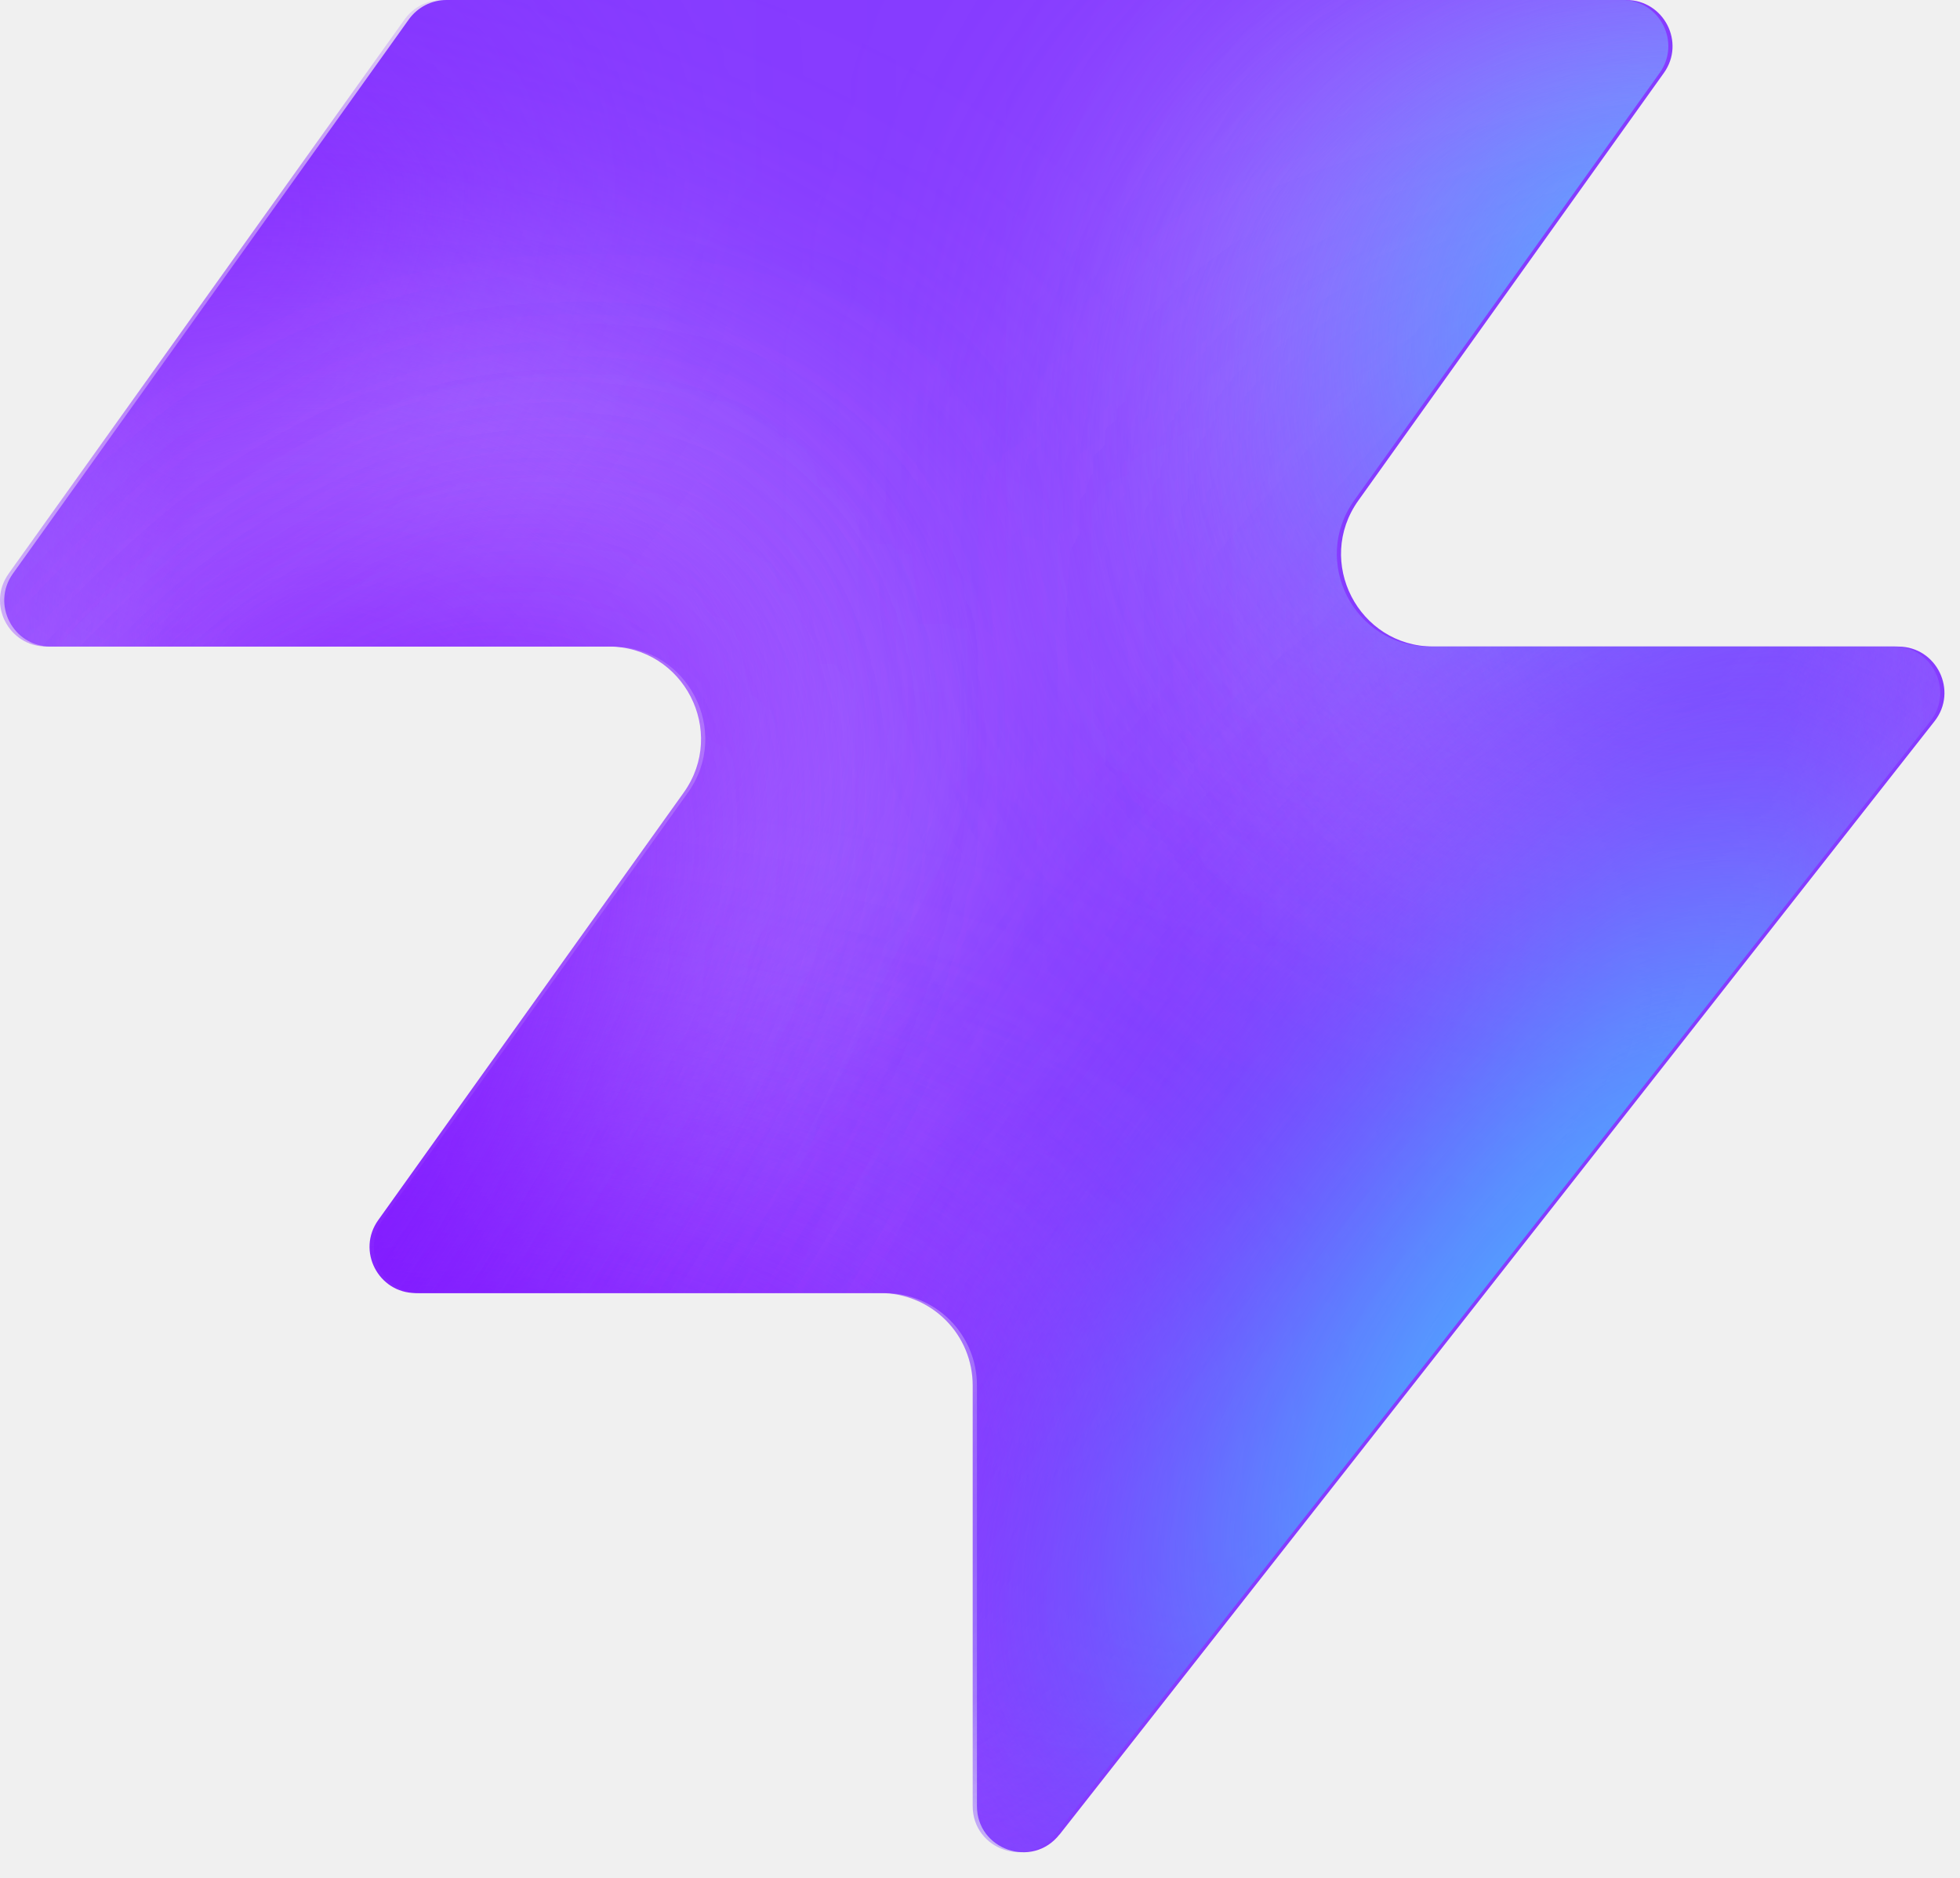
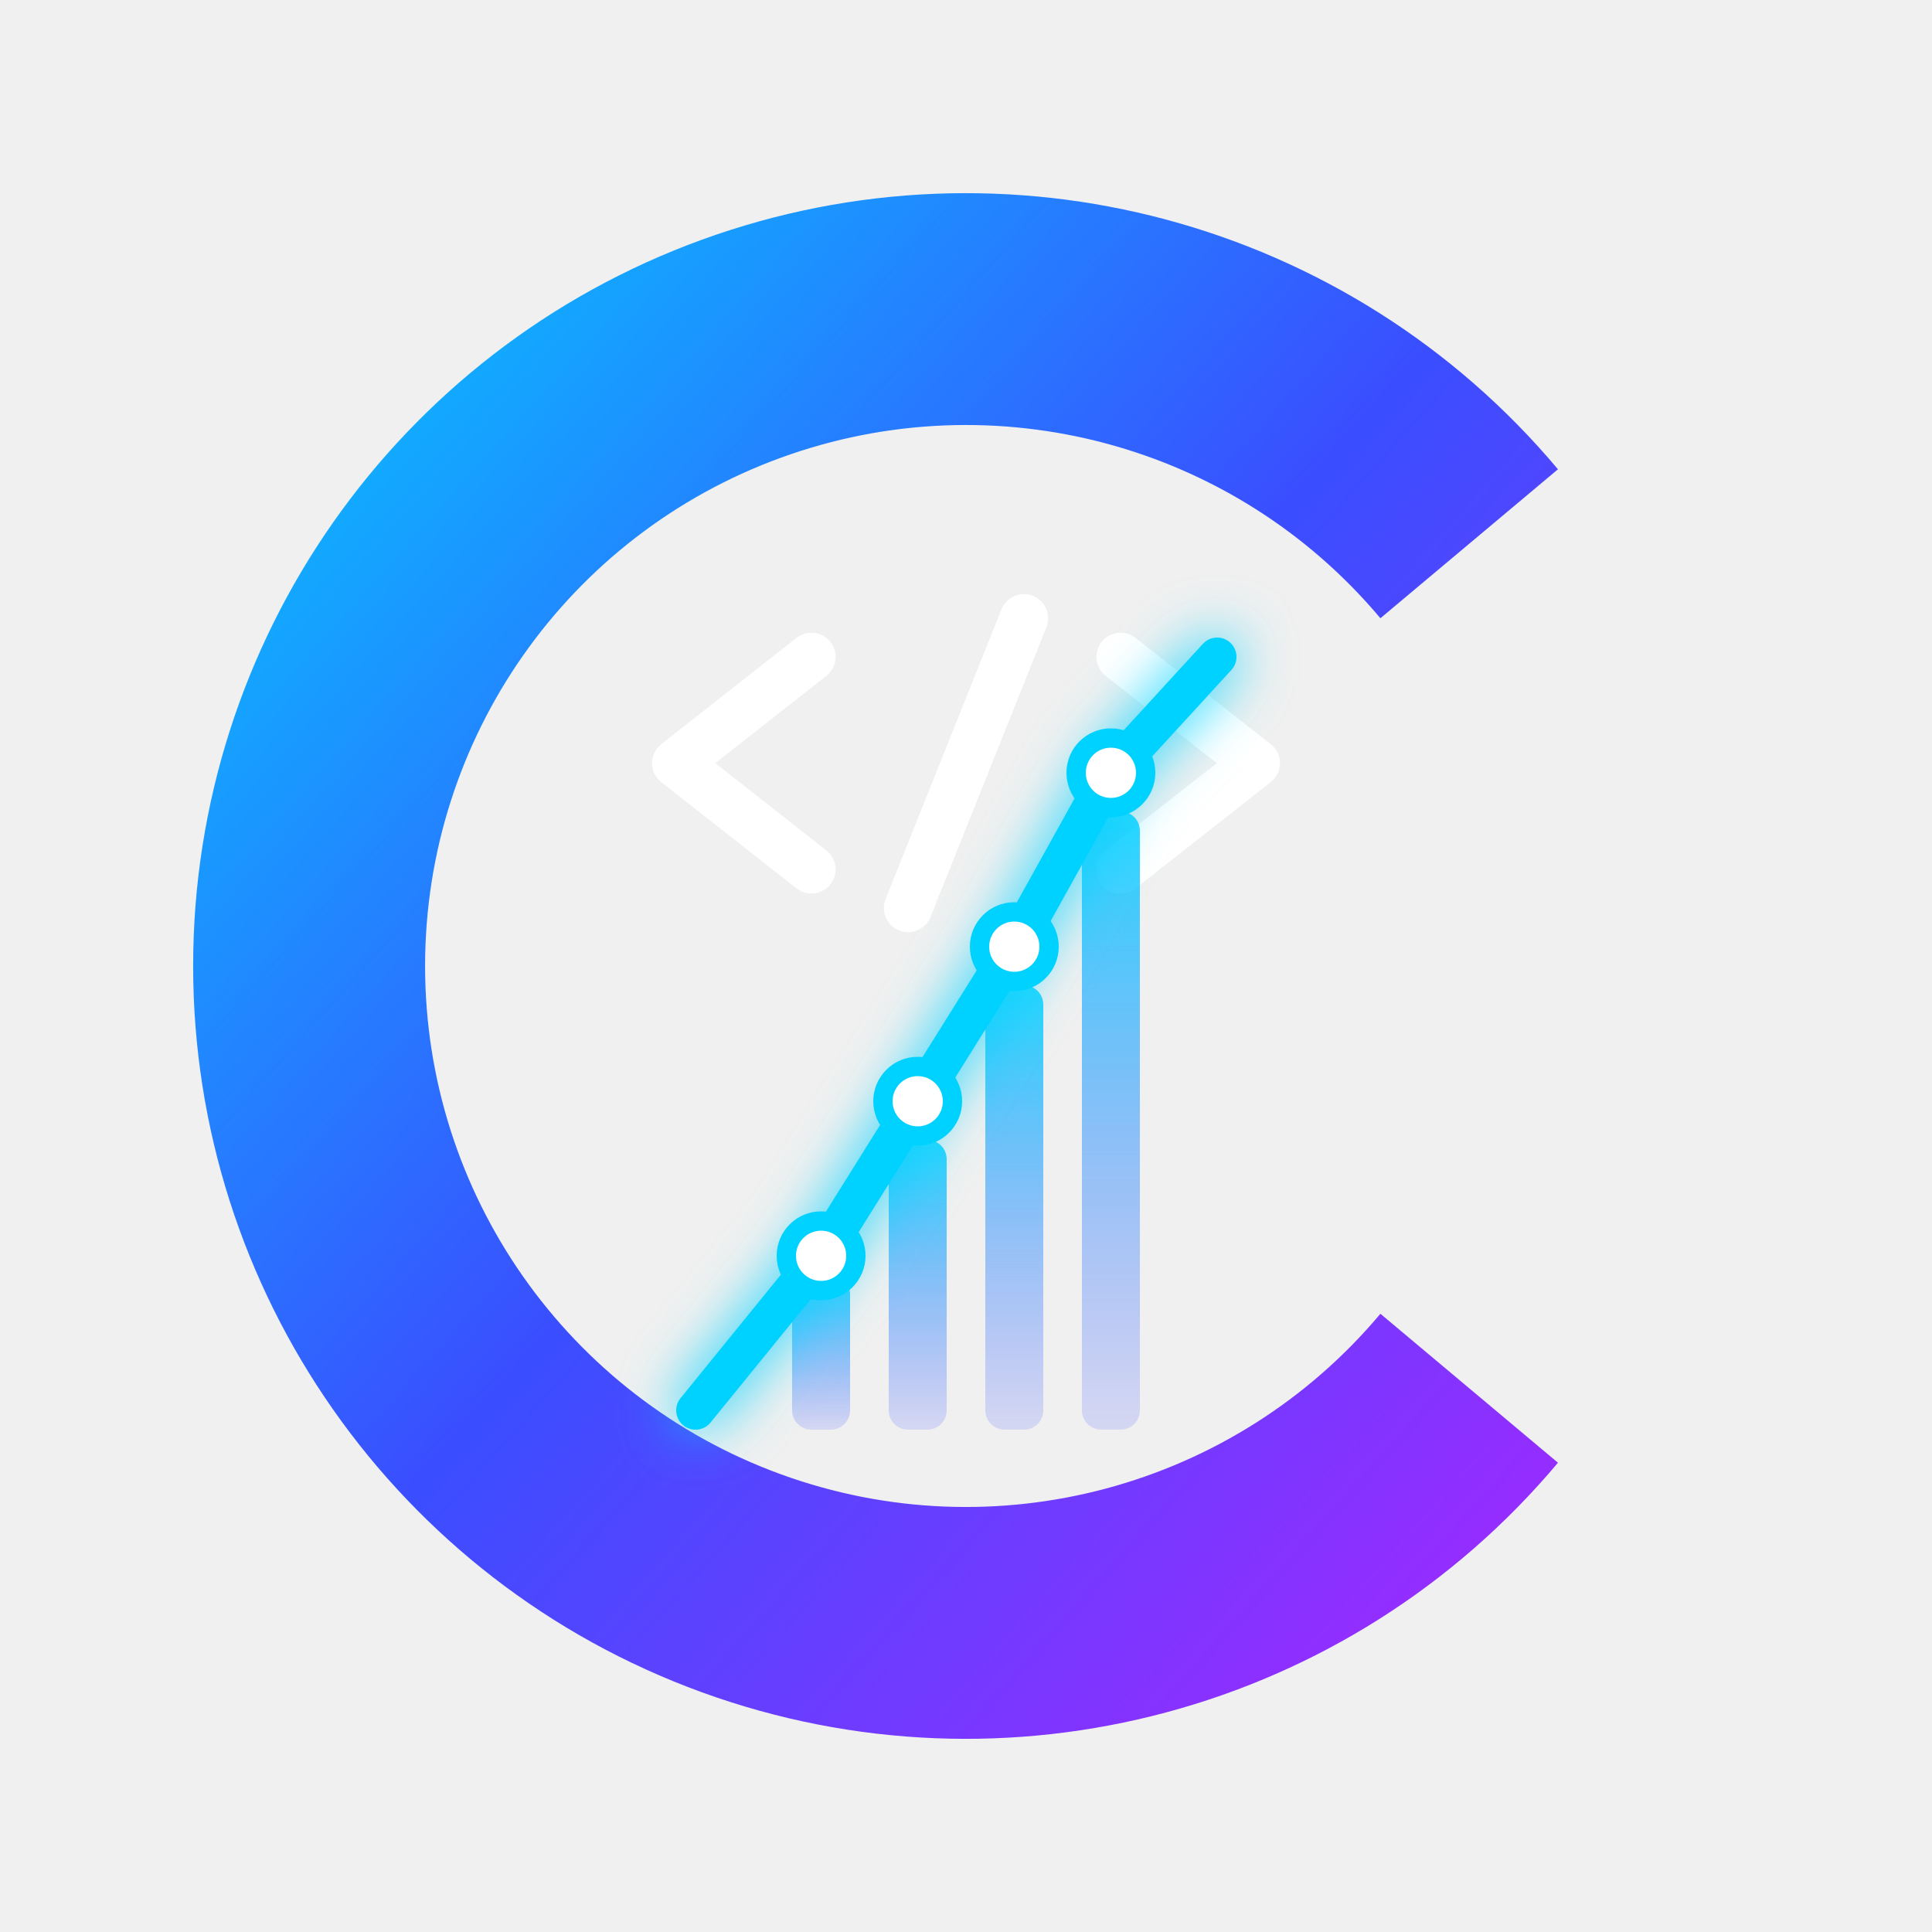
- <svg xmlns="http://www.w3.org/2000/svg" width="48" height="46" fill="none" viewBox="0 0 48 46">
-   <path fill="#863bff" d="M25.946 44.938c-.664.845-2.021.375-2.021-.698V33.937a2.26 2.26 0 0 0-2.262-2.262H10.287c-.92 0-1.456-1.04-.92-1.788l7.48-10.471c1.07-1.497 0-3.578-1.842-3.578H1.237c-.92 0-1.456-1.04-.92-1.788L10.013.474c.214-.297.556-.474.92-.474h28.894c.92 0 1.456 1.04.92 1.788l-7.48 10.471c-1.07 1.498 0 3.579 1.842 3.579h11.377c.943 0 1.473 1.088.89 1.83L25.947 44.94z" style="fill:#863bff;fill:color(display-p3 .525 .23 1);fill-opacity:1" />
-   <mask id="a" width="48" height="46" x="0" y="0" maskUnits="userSpaceOnUse" style="mask-type:alpha">
-     <path fill="#000" d="M25.842 44.938c-.664.844-2.021.375-2.021-.698V33.937a2.26 2.26 0 0 0-2.262-2.262H10.183c-.92 0-1.456-1.04-.92-1.788l7.48-10.471c1.07-1.498 0-3.579-1.842-3.579H1.133c-.92 0-1.456-1.04-.92-1.787L9.91.473c.214-.297.556-.474.92-.474h28.894c.92 0 1.456 1.04.92 1.788l-7.48 10.471c-1.07 1.498 0 3.578 1.842 3.578h11.377c.943 0 1.473 1.088.89 1.832L25.843 44.94z" style="fill:#000;fill-opacity:1" />
-   </mask>
-   <g mask="url(#a)">
-     <g filter="url(#b)">
-       <ellipse cx="5.508" cy="14.704" fill="#ede6ff" rx="5.508" ry="14.704" style="fill:#ede6ff;fill:color(display-p3 .927 .903 1);fill-opacity:1" transform="matrix(.00324 1 1 -.00324 -4.47 31.516)" />
-     </g>
-     <g filter="url(#c)">
-       <ellipse cx="10.399" cy="29.851" fill="#ede6ff" rx="10.399" ry="29.851" style="fill:#ede6ff;fill:color(display-p3 .927 .903 1);fill-opacity:1" transform="matrix(.00324 1 1 -.00324 -39.328 7.883)" />
-     </g>
-     <g filter="url(#d)">
-       <ellipse cx="5.508" cy="30.487" fill="#7e14ff" rx="5.508" ry="30.487" style="fill:#7e14ff;fill:color(display-p3 .492 .077 1);fill-opacity:1" transform="rotate(89.814 -25.913 -14.639)scale(1 -1)" />
-     </g>
-     <g filter="url(#e)">
-       <ellipse cx="5.508" cy="30.599" fill="#7e14ff" rx="5.508" ry="30.599" style="fill:#7e14ff;fill:color(display-p3 .492 .077 1);fill-opacity:1" transform="rotate(89.814 -32.644 -3.334)scale(1 -1)" />
-     </g>
-     <g filter="url(#f)">
-       <ellipse cx="5.508" cy="30.599" fill="#7e14ff" rx="5.508" ry="30.599" style="fill:#7e14ff;fill:color(display-p3 .492 .077 1);fill-opacity:1" transform="matrix(.00324 1 1 -.00324 -34.34 30.47)" />
-     </g>
-     <g filter="url(#g)">
-       <ellipse cx="14.072" cy="22.078" fill="#ede6ff" rx="14.072" ry="22.078" style="fill:#ede6ff;fill:color(display-p3 .927 .903 1);fill-opacity:1" transform="rotate(93.35 24.506 48.493)scale(-1 1)" />
-     </g>
-     <g filter="url(#h)">
-       <ellipse cx="3.47" cy="21.501" fill="#7e14ff" rx="3.47" ry="21.501" style="fill:#7e14ff;fill:color(display-p3 .492 .077 1);fill-opacity:1" transform="rotate(89.009 28.708 47.59)scale(-1 1)" />
-     </g>
-     <g filter="url(#i)">
-       <ellipse cx="3.47" cy="21.501" fill="#7e14ff" rx="3.47" ry="21.501" style="fill:#7e14ff;fill:color(display-p3 .492 .077 1);fill-opacity:1" transform="rotate(89.009 28.708 47.59)scale(-1 1)" />
-     </g>
-     <g filter="url(#j)">
-       <ellipse cx=".387" cy="8.972" fill="#7e14ff" rx="4.407" ry="29.108" style="fill:#7e14ff;fill:color(display-p3 .492 .077 1);fill-opacity:1" transform="rotate(39.51 .387 8.972)" />
-     </g>
-     <g filter="url(#k)">
-       <ellipse cx="47.523" cy="-6.092" fill="#7e14ff" rx="4.407" ry="29.108" style="fill:#7e14ff;fill:color(display-p3 .492 .077 1);fill-opacity:1" transform="rotate(37.892 47.523 -6.092)" />
-     </g>
-     <g filter="url(#l)">
-       <ellipse cx="41.412" cy="6.333" fill="#47bfff" rx="5.971" ry="9.665" style="fill:#47bfff;fill:color(display-p3 .28 .748 1);fill-opacity:1" transform="rotate(37.892 41.412 6.333)" />
-     </g>
-     <g filter="url(#m)">
-       <ellipse cx="-1.879" cy="38.332" fill="#7e14ff" rx="4.407" ry="29.108" style="fill:#7e14ff;fill:color(display-p3 .492 .077 1);fill-opacity:1" transform="rotate(37.892 -1.88 38.332)" />
-     </g>
-     <g filter="url(#n)">
-       <ellipse cx="-1.879" cy="38.332" fill="#7e14ff" rx="4.407" ry="29.108" style="fill:#7e14ff;fill:color(display-p3 .492 .077 1);fill-opacity:1" transform="rotate(37.892 -1.88 38.332)" />
-     </g>
-     <g filter="url(#o)">
-       <ellipse cx="35.651" cy="29.907" fill="#7e14ff" rx="4.407" ry="29.108" style="fill:#7e14ff;fill:color(display-p3 .492 .077 1);fill-opacity:1" transform="rotate(37.892 35.651 29.907)" />
-     </g>
-     <g filter="url(#p)">
-       <ellipse cx="38.418" cy="32.4" fill="#47bfff" rx="5.971" ry="15.297" style="fill:#47bfff;fill:color(display-p3 .28 .748 1);fill-opacity:1" transform="rotate(37.892 38.418 32.4)" />
-     </g>
-   </g>
+ <svg xmlns="http://www.w3.org/2000/svg" width="48" height="48" fill="none" viewBox="0 0 100 100">
  <defs>
-     <filter id="b" width="60.045" height="41.654" x="-19.77" y="16.149" color-interpolation-filters="sRGB" filterUnits="userSpaceOnUse">
-       <feFlood flood-opacity="0" result="BackgroundImageFix" />
-       <feBlend in="SourceGraphic" in2="BackgroundImageFix" result="shape" />
-       <feGaussianBlur result="effect1_foregroundBlur_2002_17158" stdDeviation="7.659" />
-     </filter>
-     <filter id="c" width="90.34" height="51.437" x="-54.613" y="-7.533" color-interpolation-filters="sRGB" filterUnits="userSpaceOnUse">
-       <feFlood flood-opacity="0" result="BackgroundImageFix" />
-       <feBlend in="SourceGraphic" in2="BackgroundImageFix" result="shape" />
-       <feGaussianBlur result="effect1_foregroundBlur_2002_17158" stdDeviation="7.659" />
-     </filter>
-     <filter id="d" width="79.355" height="29.4" x="-49.64" y="2.03" color-interpolation-filters="sRGB" filterUnits="userSpaceOnUse">
-       <feFlood flood-opacity="0" result="BackgroundImageFix" />
-       <feBlend in="SourceGraphic" in2="BackgroundImageFix" result="shape" />
-       <feGaussianBlur result="effect1_foregroundBlur_2002_17158" stdDeviation="4.596" />
-     </filter>
-     <filter id="e" width="79.579" height="29.4" x="-45.045" y="20.029" color-interpolation-filters="sRGB" filterUnits="userSpaceOnUse">
-       <feFlood flood-opacity="0" result="BackgroundImageFix" />
-       <feBlend in="SourceGraphic" in2="BackgroundImageFix" result="shape" />
-       <feGaussianBlur result="effect1_foregroundBlur_2002_17158" stdDeviation="4.596" />
-     </filter>
-     <filter id="f" width="79.579" height="29.4" x="-43.513" y="21.178" color-interpolation-filters="sRGB" filterUnits="userSpaceOnUse">
-       <feFlood flood-opacity="0" result="BackgroundImageFix" />
-       <feBlend in="SourceGraphic" in2="BackgroundImageFix" result="shape" />
-       <feGaussianBlur result="effect1_foregroundBlur_2002_17158" stdDeviation="4.596" />
-     </filter>
-     <filter id="g" width="74.749" height="58.852" x="15.756" y="-17.901" color-interpolation-filters="sRGB" filterUnits="userSpaceOnUse">
-       <feFlood flood-opacity="0" result="BackgroundImageFix" />
-       <feBlend in="SourceGraphic" in2="BackgroundImageFix" result="shape" />
-       <feGaussianBlur result="effect1_foregroundBlur_2002_17158" stdDeviation="7.659" />
-     </filter>
-     <filter id="h" width="61.377" height="25.362" x="23.548" y="2.284" color-interpolation-filters="sRGB" filterUnits="userSpaceOnUse">
-       <feFlood flood-opacity="0" result="BackgroundImageFix" />
-       <feBlend in="SourceGraphic" in2="BackgroundImageFix" result="shape" />
-       <feGaussianBlur result="effect1_foregroundBlur_2002_17158" stdDeviation="4.596" />
-     </filter>
-     <filter id="i" width="61.377" height="25.362" x="23.548" y="2.284" color-interpolation-filters="sRGB" filterUnits="userSpaceOnUse">
-       <feFlood flood-opacity="0" result="BackgroundImageFix" />
-       <feBlend in="SourceGraphic" in2="BackgroundImageFix" result="shape" />
-       <feGaussianBlur result="effect1_foregroundBlur_2002_17158" stdDeviation="4.596" />
-     </filter>
-     <filter id="j" width="56.045" height="63.649" x="-27.636" y="-22.853" color-interpolation-filters="sRGB" filterUnits="userSpaceOnUse">
-       <feFlood flood-opacity="0" result="BackgroundImageFix" />
-       <feBlend in="SourceGraphic" in2="BackgroundImageFix" result="shape" />
-       <feGaussianBlur result="effect1_foregroundBlur_2002_17158" stdDeviation="4.596" />
-     </filter>
-     <filter id="k" width="54.814" height="64.646" x="20.116" y="-38.415" color-interpolation-filters="sRGB" filterUnits="userSpaceOnUse">
-       <feFlood flood-opacity="0" result="BackgroundImageFix" />
-       <feBlend in="SourceGraphic" in2="BackgroundImageFix" result="shape" />
-       <feGaussianBlur result="effect1_foregroundBlur_2002_17158" stdDeviation="4.596" />
-     </filter>
-     <filter id="l" width="33.541" height="35.313" x="24.641" y="-11.323" color-interpolation-filters="sRGB" filterUnits="userSpaceOnUse">
-       <feFlood flood-opacity="0" result="BackgroundImageFix" />
-       <feBlend in="SourceGraphic" in2="BackgroundImageFix" result="shape" />
-       <feGaussianBlur result="effect1_foregroundBlur_2002_17158" stdDeviation="4.596" />
-     </filter>
-     <filter id="m" width="54.814" height="64.646" x="-29.286" y="6.009" color-interpolation-filters="sRGB" filterUnits="userSpaceOnUse">
-       <feFlood flood-opacity="0" result="BackgroundImageFix" />
-       <feBlend in="SourceGraphic" in2="BackgroundImageFix" result="shape" />
-       <feGaussianBlur result="effect1_foregroundBlur_2002_17158" stdDeviation="4.596" />
-     </filter>
-     <filter id="n" width="54.814" height="64.646" x="-29.286" y="6.009" color-interpolation-filters="sRGB" filterUnits="userSpaceOnUse">
-       <feFlood flood-opacity="0" result="BackgroundImageFix" />
-       <feBlend in="SourceGraphic" in2="BackgroundImageFix" result="shape" />
-       <feGaussianBlur result="effect1_foregroundBlur_2002_17158" stdDeviation="4.596" />
-     </filter>
-     <filter id="o" width="54.814" height="64.646" x="8.244" y="-2.416" color-interpolation-filters="sRGB" filterUnits="userSpaceOnUse">
-       <feFlood flood-opacity="0" result="BackgroundImageFix" />
-       <feBlend in="SourceGraphic" in2="BackgroundImageFix" result="shape" />
-       <feGaussianBlur result="effect1_foregroundBlur_2002_17158" stdDeviation="4.596" />
-     </filter>
-     <filter id="p" width="39.409" height="43.623" x="18.713" y="10.588" color-interpolation-filters="sRGB" filterUnits="userSpaceOnUse">
-       <feFlood flood-opacity="0" result="BackgroundImageFix" />
-       <feBlend in="SourceGraphic" in2="BackgroundImageFix" result="shape" />
-       <feGaussianBlur result="effect1_foregroundBlur_2002_17158" stdDeviation="4.596" />
+     <linearGradient id="fav-c-grad" x1="0%" y1="0%" x2="100%" y2="100%">
+       <stop offset="0%" stop-color="#00D2FF" />
+       <stop offset="50%" stop-color="#3A4EFF" />
+       <stop offset="100%" stop-color="#A826FF" />
+     </linearGradient>
+     <linearGradient id="fav-bar-grad" x1="0%" y1="0%" x2="0%" y2="100%">
+       <stop offset="0%" stop-color="#00D2FF" stop-opacity="0.85" />
+       <stop offset="100%" stop-color="#3A4EFF" stop-opacity="0.15" />
+     </linearGradient>
+     <filter id="fav-glow" x="-20%" y="-20%" width="140%" height="140%">
+       <feGaussianBlur stdDeviation="1.5" result="blur" />
+       <feComposite in="SourceGraphic" in2="blur" operator="over" />
    </filter>
  </defs>
+   <path d="M 80.64 24.29 A 40 40 0 1 0 80.64 75.71 L 71.45 68.00 A 28 28 0 1 1 71.45 32.00 Z" fill="url(#fav-c-grad)" />
+   <path d="M 42 34 L 35 39.5 L 42 45" stroke="white" stroke-width="2.5" stroke-linecap="round" stroke-linejoin="round" />
+   <path d="M 47 47 L 53 32" stroke="white" stroke-width="2.5" stroke-linecap="round" />
+   <path d="M 58 34 L 65 39.5 L 58 45" stroke="white" stroke-width="2.5" stroke-linecap="round" stroke-linejoin="round" />
+   <rect x="41" y="66" width="3" height="8" rx="1" fill="url(#fav-bar-grad)" />
+   <rect x="46" y="59" width="3" height="15" rx="1" fill="url(#fav-bar-grad)" />
+   <rect x="51" y="51" width="3" height="23" rx="1" fill="url(#fav-bar-grad)" />
+   <rect x="56" y="42" width="3" height="32" rx="1" fill="url(#fav-bar-grad)" />
+   <path d="M 36 73 L 42.5 65 L 47.5 57 L 52.5 49 L 57.5 40 L 63 34" stroke="#00D2FF" stroke-width="2" stroke-linecap="round" stroke-linejoin="round" filter="url(#fav-glow)" />
+   <circle cx="42.5" cy="65" r="1.8" fill="#FFFFFF" stroke="#00D2FF" stroke-width="1" />
+   <circle cx="47.5" cy="57" r="1.8" fill="#FFFFFF" stroke="#00D2FF" stroke-width="1" />
+   <circle cx="52.5" cy="49" r="1.8" fill="#FFFFFF" stroke="#00D2FF" stroke-width="1" />
+   <circle cx="57.5" cy="40" r="1.8" fill="#FFFFFF" stroke="#00D2FF" stroke-width="1" />
</svg>
